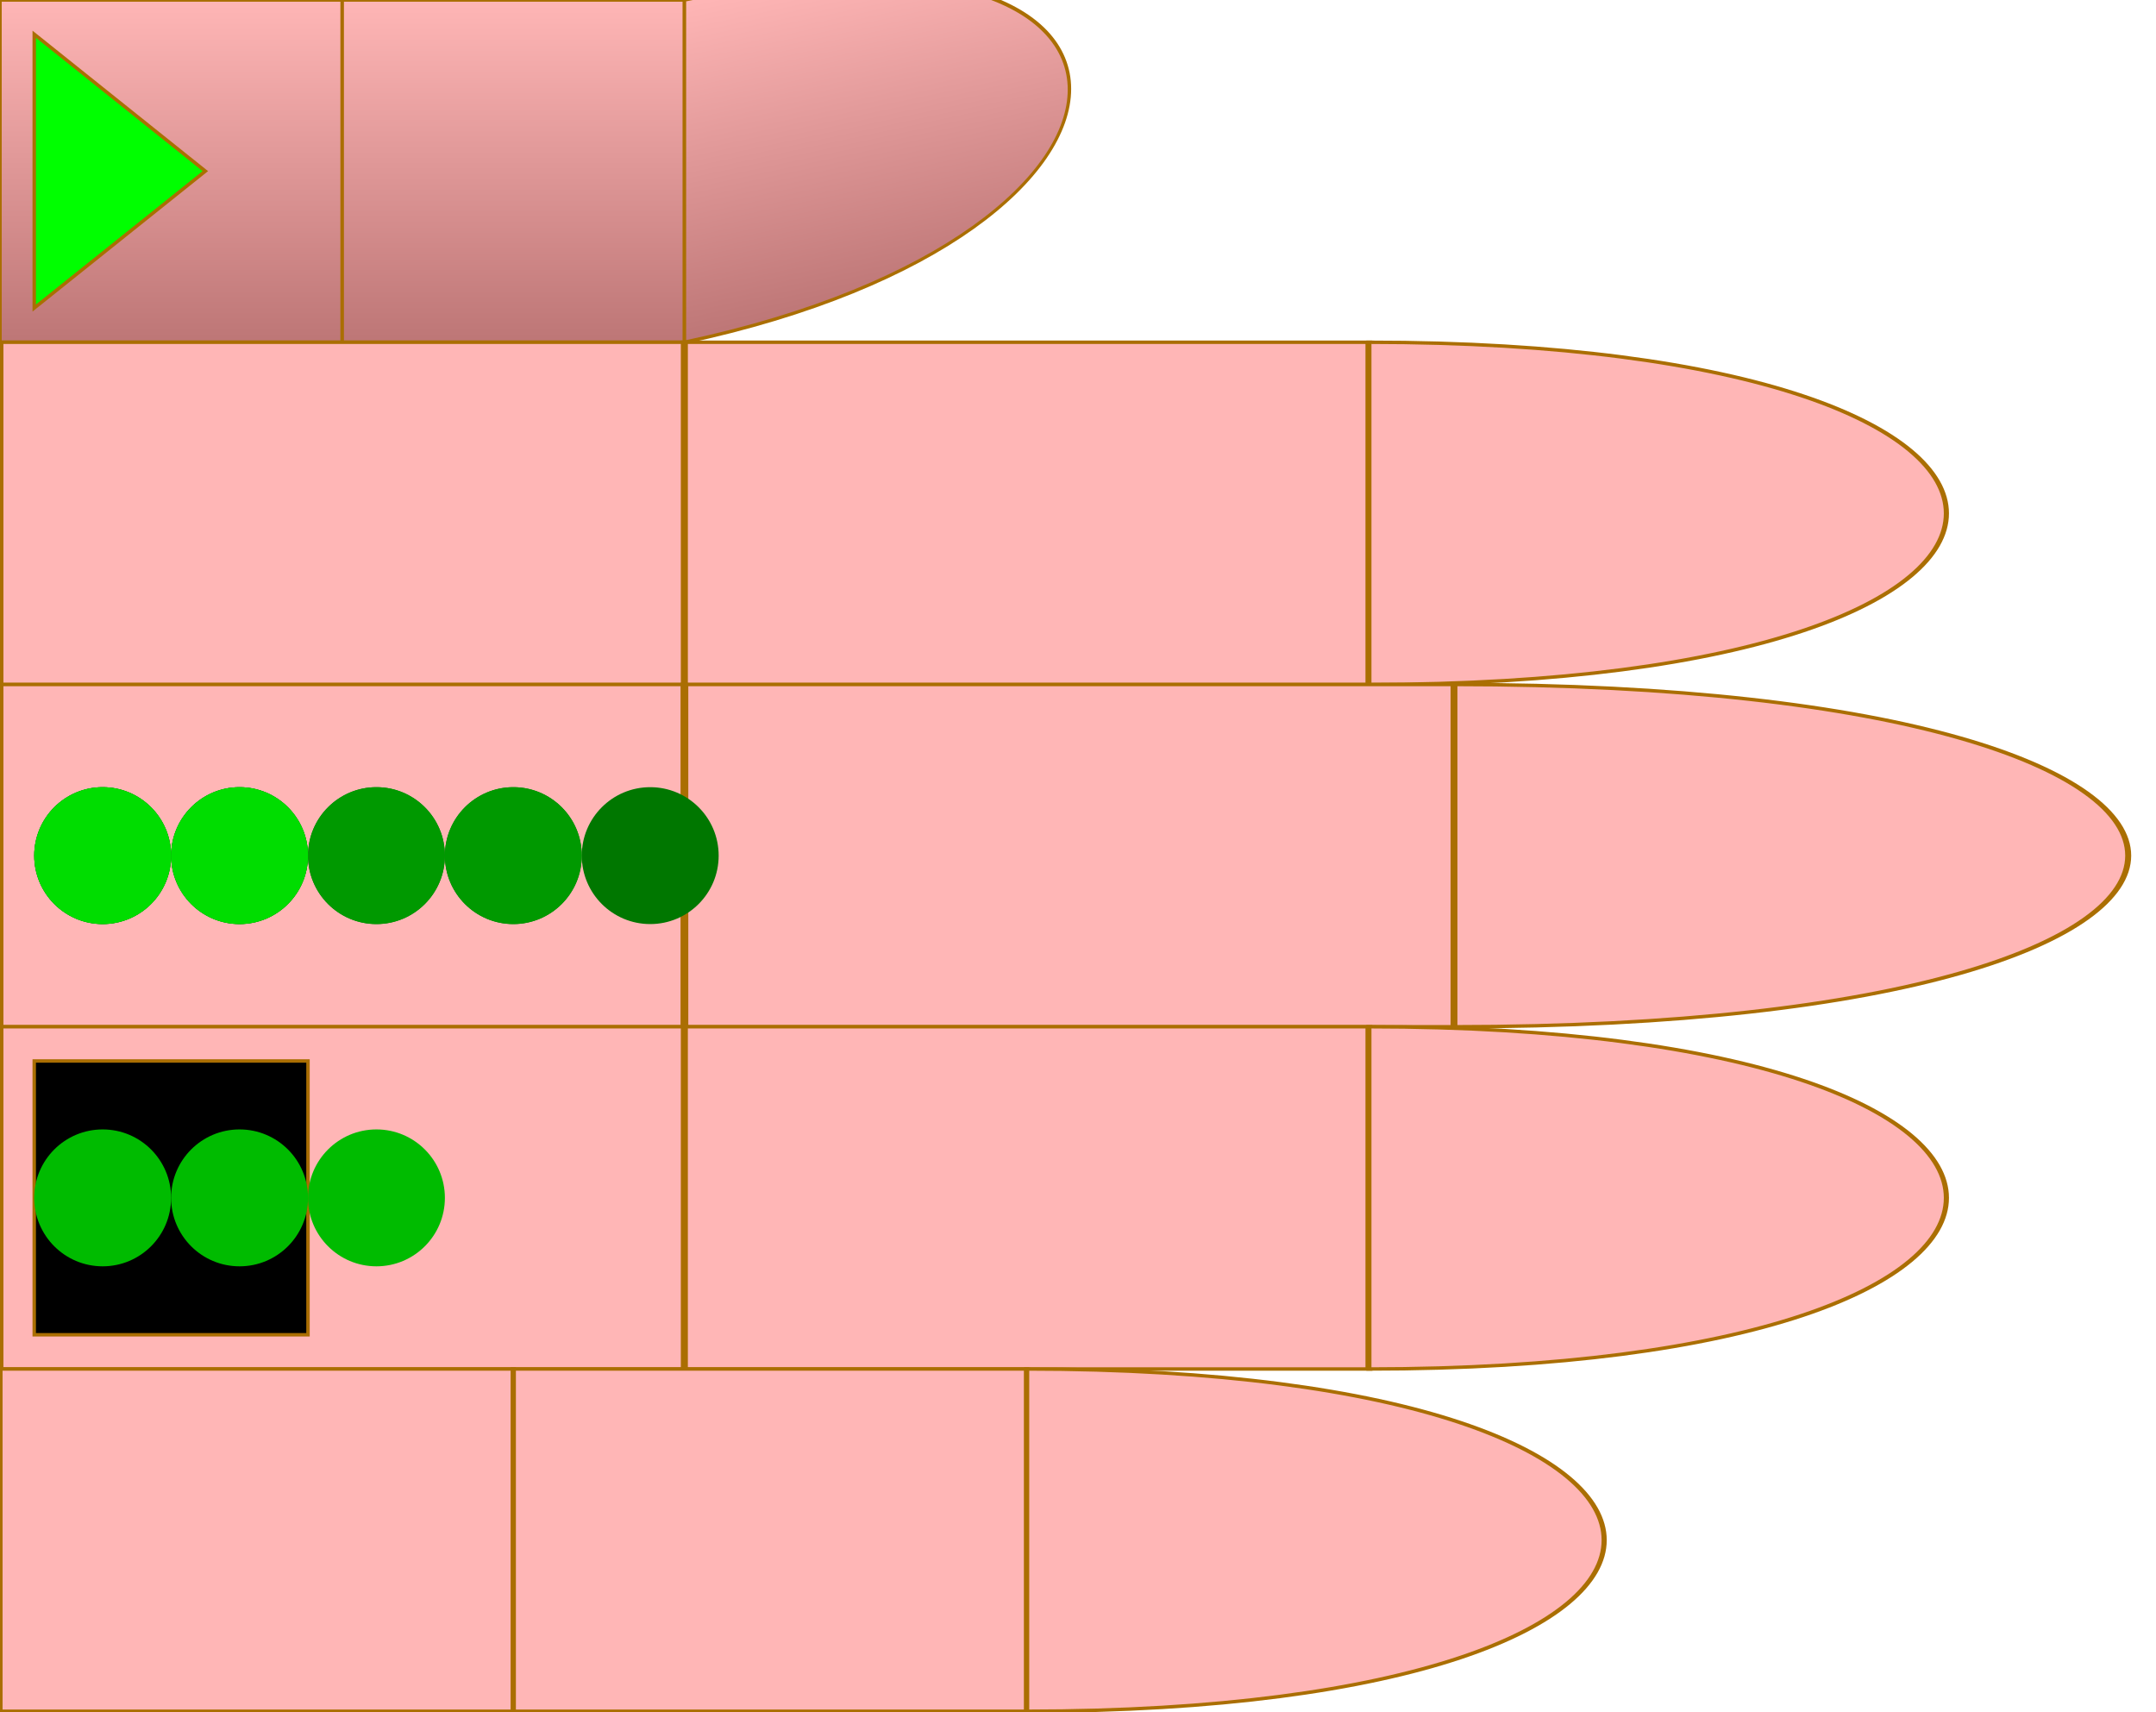
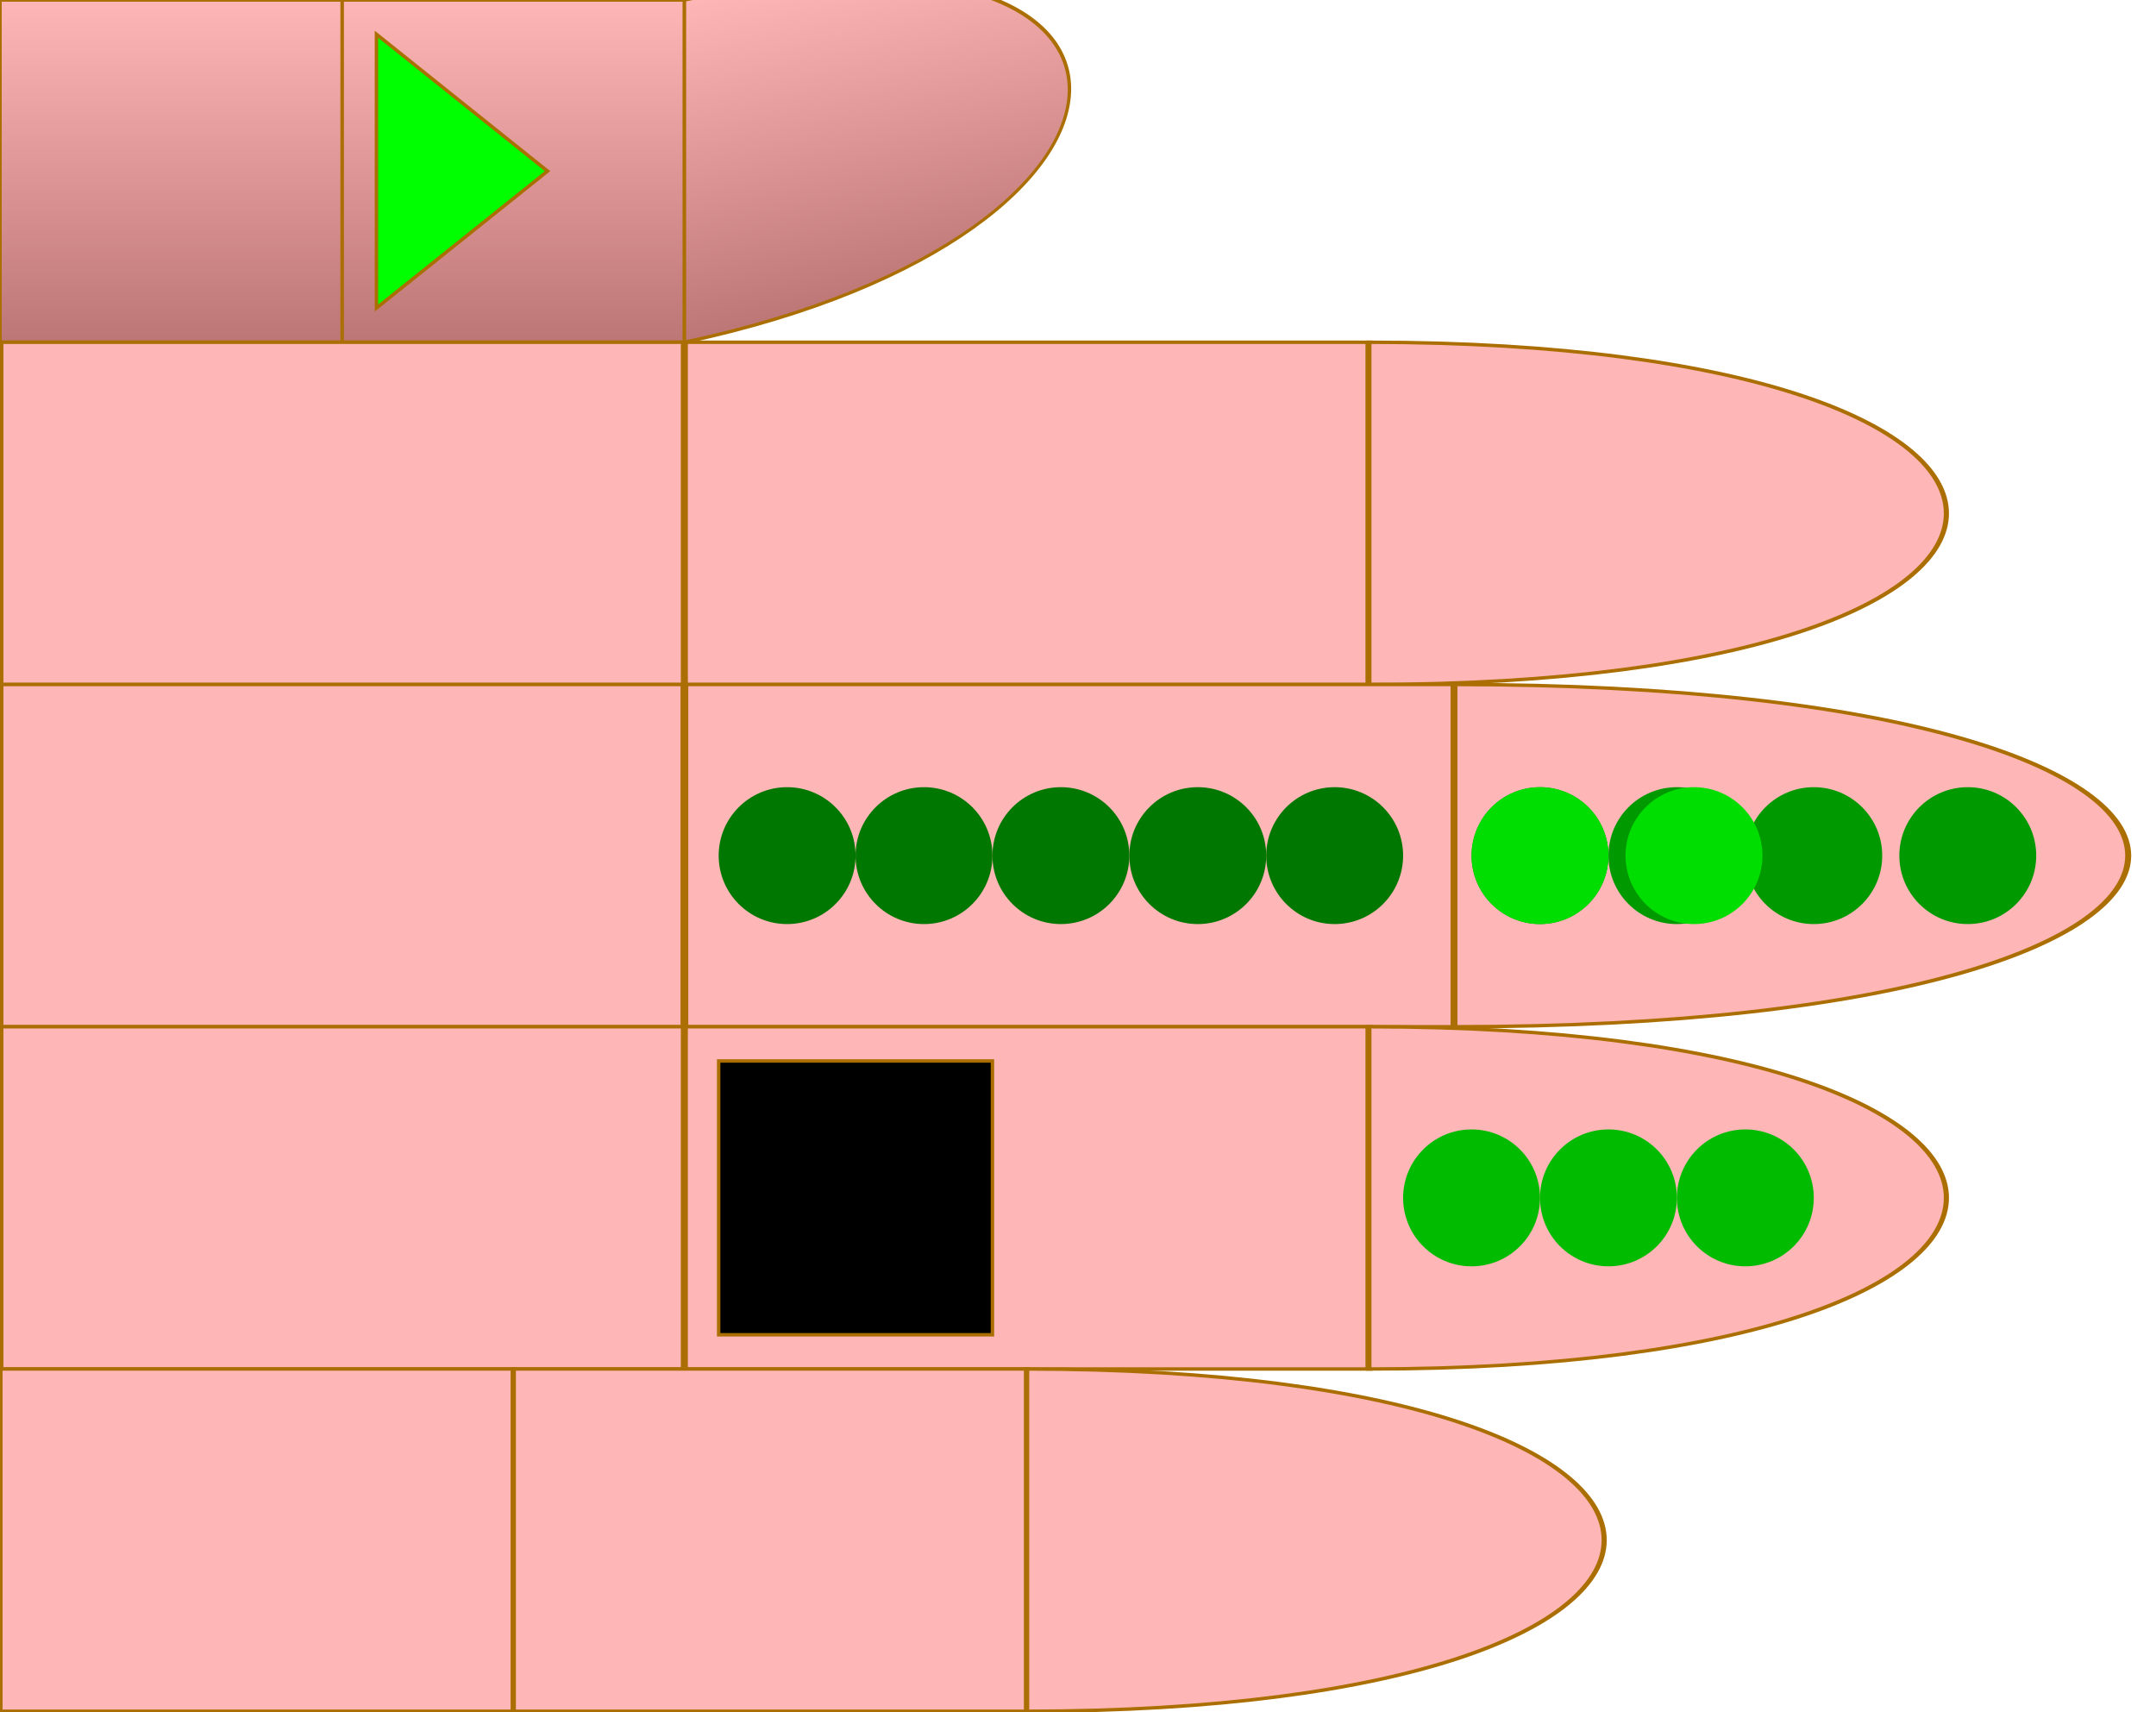
<svg xmlns="http://www.w3.org/2000/svg" id="chord-hand" viewBox="0 0 63 50" width="630" height="500">
  <style>
        #hand g use {
            stroke: #aa6e02 ;
            stroke-width: 0.1px;
        }
        #thumb {
            fill: url("#thumbGradient");
        }
        #index {
            fill: #ffb6b6ff;
        }
        #middle {
            fill: #ffb6b6ff;
        }
        #ring {
            fill: #ffb6b6ff;
        }
        #pinky {
            fill: #ffb6b6ff;
        }
    </style>
  <defs>
    <linearGradient id="thumbGradient" x1="1" x2="1" y1="0" y2="1">
      <stop offset="0%" stop-color="#ffb6b6ff" />
      <stop offset="100%" stop-color="#BD7676" />
    </linearGradient>
    <linearGradient id="fingerGradient" x1="1" x2="1" y1="0" y2="1">
      <stop offset="0%" stop-color="#BD7676" />
      <stop offset="50%" stop-color="#ffb6b6ff" />
      <stop offset="100%" stop-color="#BD7676" />
    </linearGradient>
    <radialGradient id="roundTipGradient" cx="50%" cy="50%" r="50%" fx="50%" fy="50%">
      <stop offset="0%" stop-color="#ffb6b6ff" />
      <stop offset="100%" stop-color="#BD7676" />
    </radialGradient>
    <path id="phalange" d="                 M 0 0                  L 10 0                 L 10 10                 L 0 10                 Z" stroke-width="useCurrent" stroke="useCurrent" />
    <path id="tip" d="                 M 0 0                  C 15 0, 15 10, 0 10                 L 0 10                 Z" stroke-width="useCurrent" stroke="useCurrent" />
    <circrle id="round-tip" cx="0" cy="5" r="5" fill="url('#roundTipGradient')" />
    <polygon id="start" points="1,1 6,5 1,9" fill="#0F0F" z-index="1010" />
    <rect id="start-stop" y="1" x="6" width="3" height="8" fill="#000F" z-index="1000" />
    <rect id="stop" y="1" width="8" height="8" fill="#000F" z-index="1000" />
    <circle id="dot" cx="3" cy="5" r="2" stroke="none" />
  </defs>
  <g id="hand" viewBox="0 0 63 50" x="0" y="0">
    <g id="thumb">
      <use id="me" href="#phalange" transform="translate(0,0)" />
      <use id="mf" href="#phalange" transform="translate(10,0)" />
      <use id="pf" href="#tip" transform="translate(20,0) scale(1,1) skewY(-12)" />
-       <use id="start" href="#start" x="0" />
+       <use id="start" href="#start" x="10" />
    </g>
    <g id="index" transform="translate(0,10)">
      <use id="me" href="#phalange" transform="translate(0,0) scale(2,1)" />
      <use id="mf" href="#phalange" transform="translate(20,0) scale(2,1) " />
      <use id="pf" href="#tip" transform="translate(40,0) scale(1.5,1) " />
    </g>
    <g id="middle" transform="translate(0,20)">
      <use id="me" href="#phalange" transform="translate(0,0) scale(2,1) " />
      <use id="mf" href="#phalange" transform="translate(20,0) scale(2.25,1) " />
      <use id="pf" href="#tip" transform="translate(42.5,0) scale(1.75,1) " />
-       <use id="dot5" href="#dot" x="16" fill="#070F">5</use>
-       <use id="dot4" href="#dot" x="0" fill="#070F" />
-       <use id="dot3" href="#dot" x="4" fill="#070F" />
-       <use id="dot2" href="#dot" x="8" fill="#070F" />
-       <use id="dot1" href="#dot" x="12" fill="#070F" />
-       <use id="dot4" href="#dot" x="12" fill="#090F">4</use>
-       <use id="dot3" href="#dot" x="0" fill="#090F" />
-       <use id="dot2" href="#dot" x="4" fill="#090F" />
-       <use id="dot1" href="#dot" x="8" fill="#090F" />
-       <use id="dot2" href="#dot" x="4" fill="#0D0F">2</use>
-       <use id="dot1" href="#dot" x="0" fill="#0D0F" />
+       <use id="dot5" href="#dot" x="36" fill="#070F">5</use>
+       <use id="dot4" href="#dot" x="20" fill="#070F">
+       </use>
+       <use id="dot3" href="#dot" x="24" fill="#070F">
+       </use>
+       <use id="dot2" href="#dot" x="28" fill="#070F">
+       </use>
+       <use id="dot1" href="#dot" x="32" fill="#070F">
+       </use>
+       <use id="dot4" href="#dot" x="54.5" fill="#090F">4</use>
+       <use id="dot3" href="#dot" x="42" fill="#090F">
+       </use>
+       <use id="dot2" href="#dot" x="46" fill="#090F">
+       </use>
+       <use id="dot1" href="#dot" x="50" fill="#090F">
+       </use>
+       <use id="dot2" href="#dot" x="46.5" fill="#0D0F">2</use>
+       <use id="dot1" href="#dot" x="42" fill="#0D0F">
+       </use>
    </g>
    <g id="ring" transform="translate(0,30)">
      <use id="me" href="#phalange" transform="translate(0,0) scale(2,1) " />
      <use id="mf" href="#phalange" transform="translate(20,0) scale(2,1) " />
      <use id="pf" href="#tip" transform="translate(40,0) scale(1.5,1) " />
-       <use id="stop" href="#stop" x="1" />
-       <use id="dot3" href="#dot" x="8" fill="#0B0F">3</use>
-       <use id="dot2" href="#dot" x="0" fill="#0B0F" />
-       <use id="dot1" href="#dot" x="4" fill="#0B0F" />
+       <use id="stop" href="#stop" x="21" />
+       <use id="dot3" href="#dot" x="48" fill="#0B0F">3</use>
+       <use id="dot2" href="#dot" x="40" fill="#0B0F">
+       </use>
+       <use id="dot1" href="#dot" x="44" fill="#0B0F">
+       </use>
    </g>
    <g id="pinky" transform="translate(0,40)">
      <use id="me" href="#phalange" transform="translate(0,0) scale(1.5,1) " />
      <use id="mf" href="#phalange" transform="translate(15,0) scale(1.5,1) " />
      <use id="pf" href="#tip" transform="translate(30,0) scale(1.5,1) " />
    </g>
  </g>
</svg>
